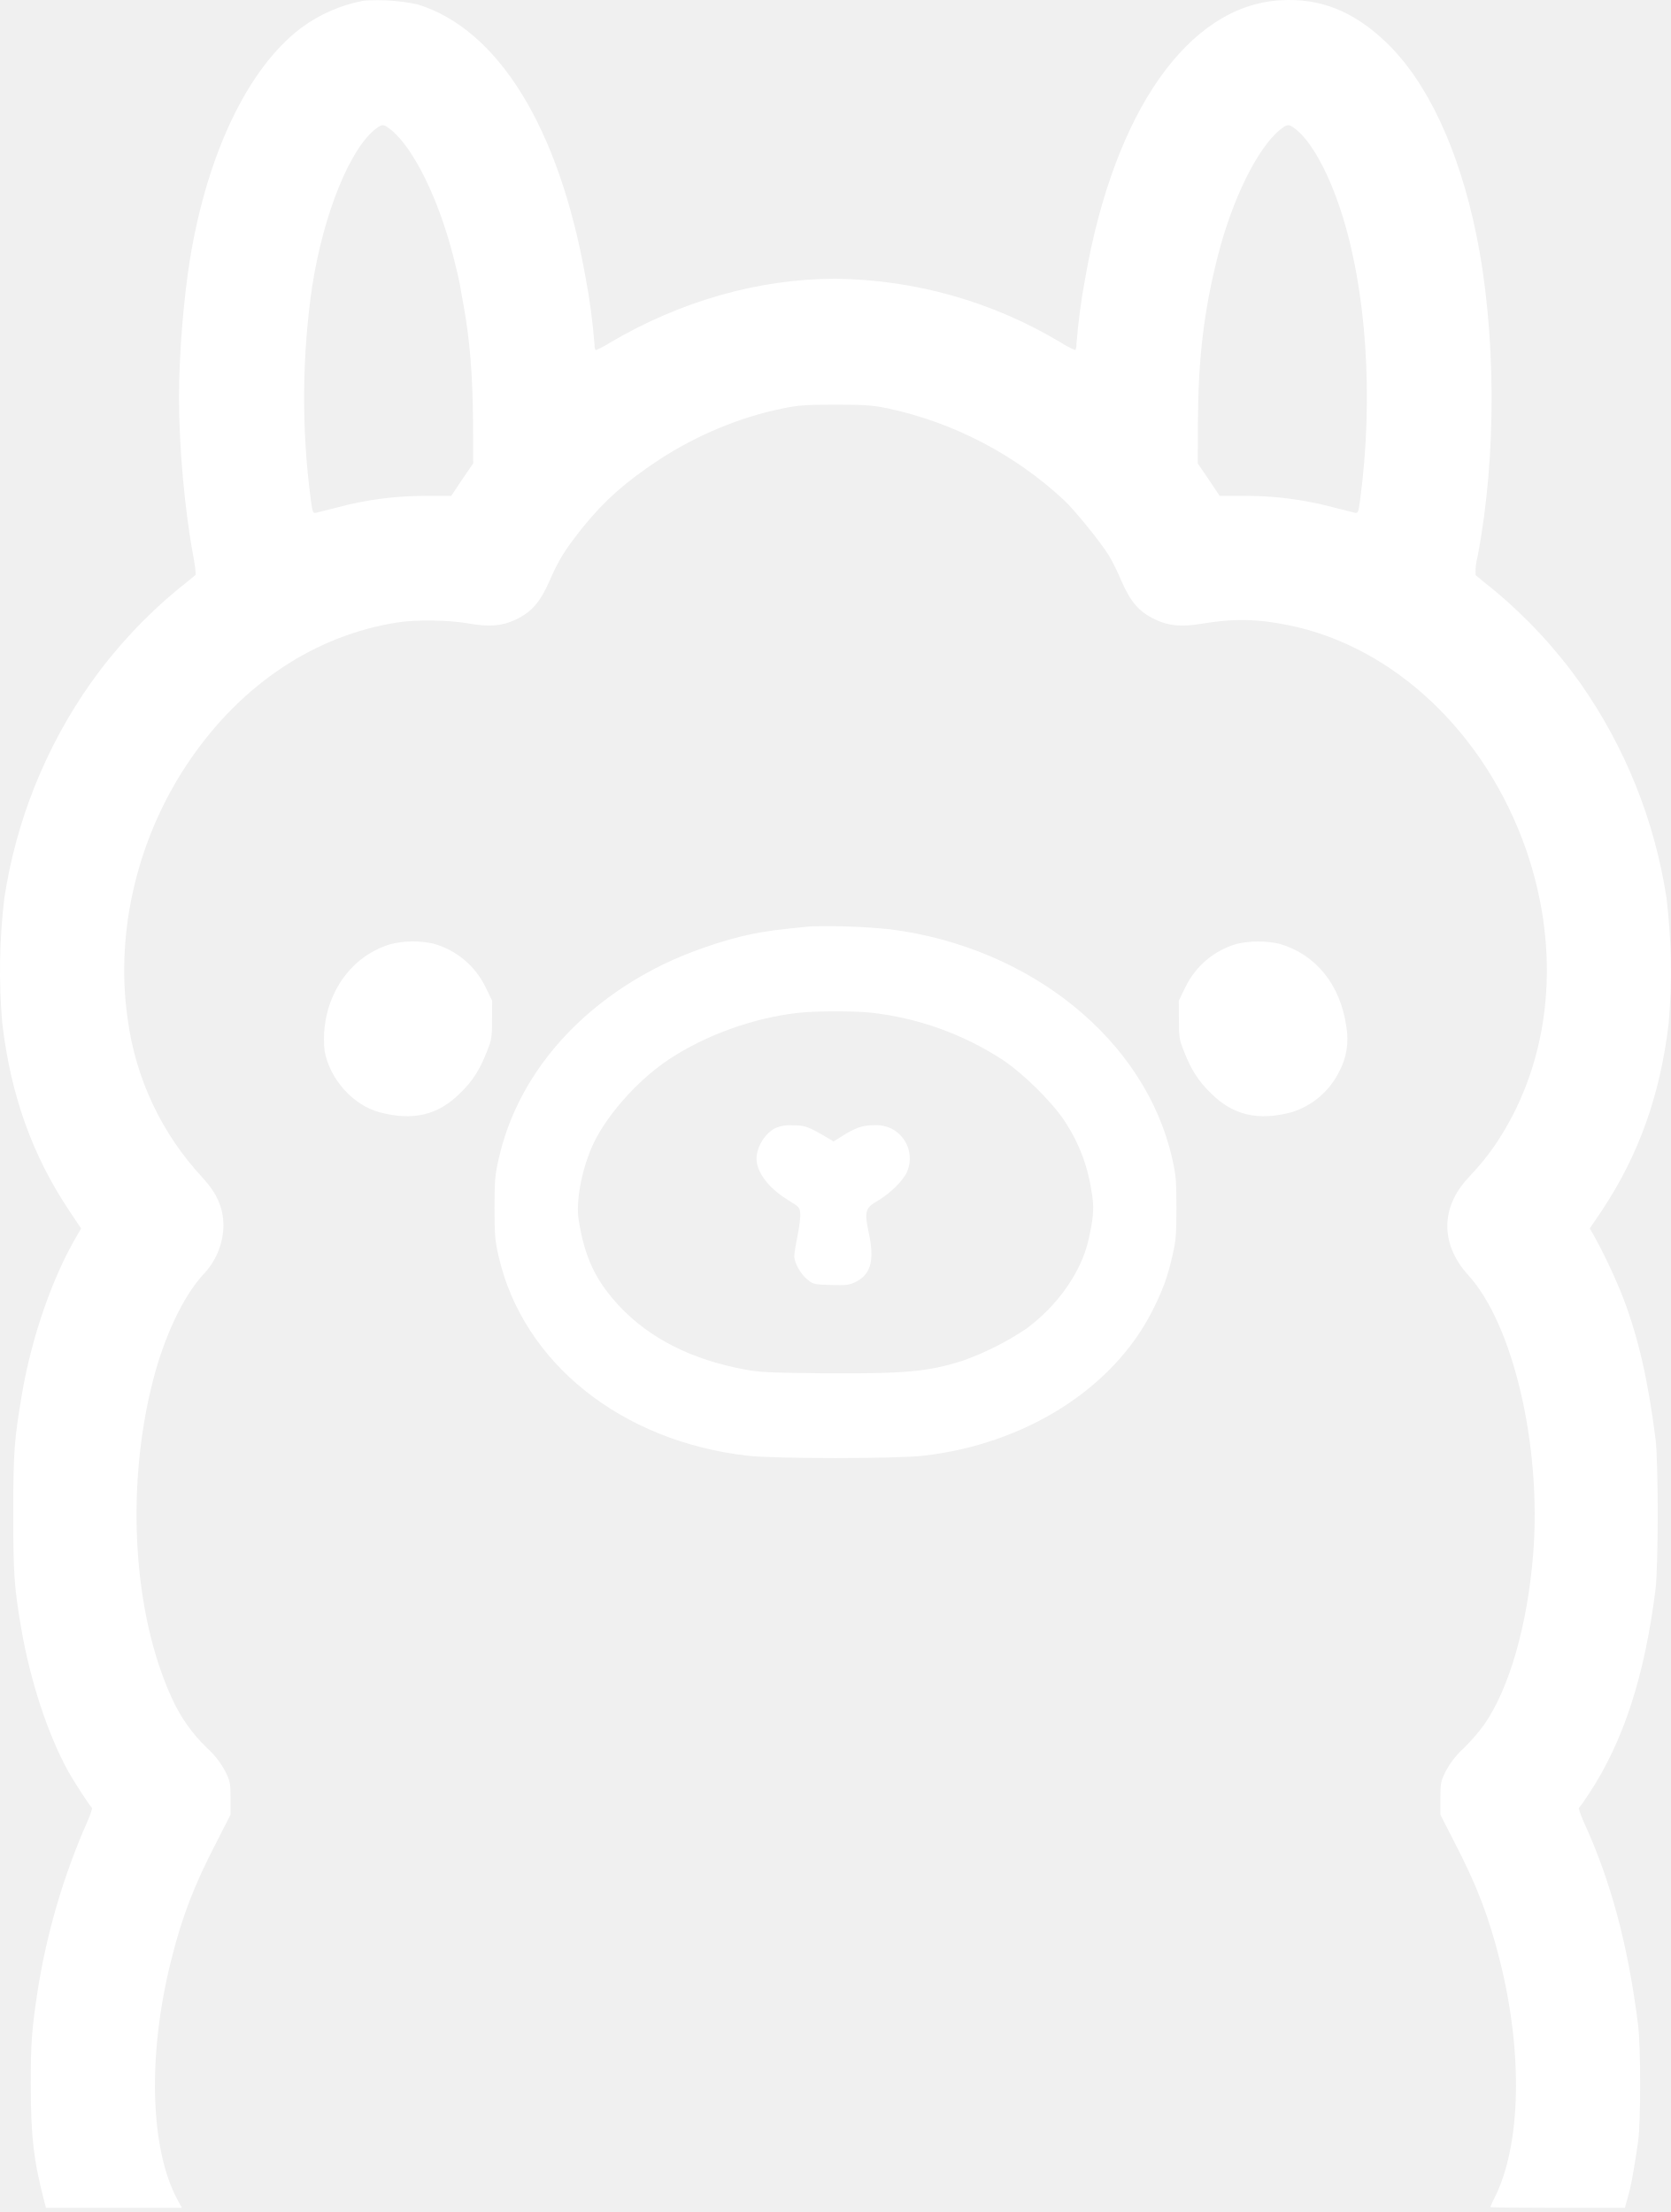
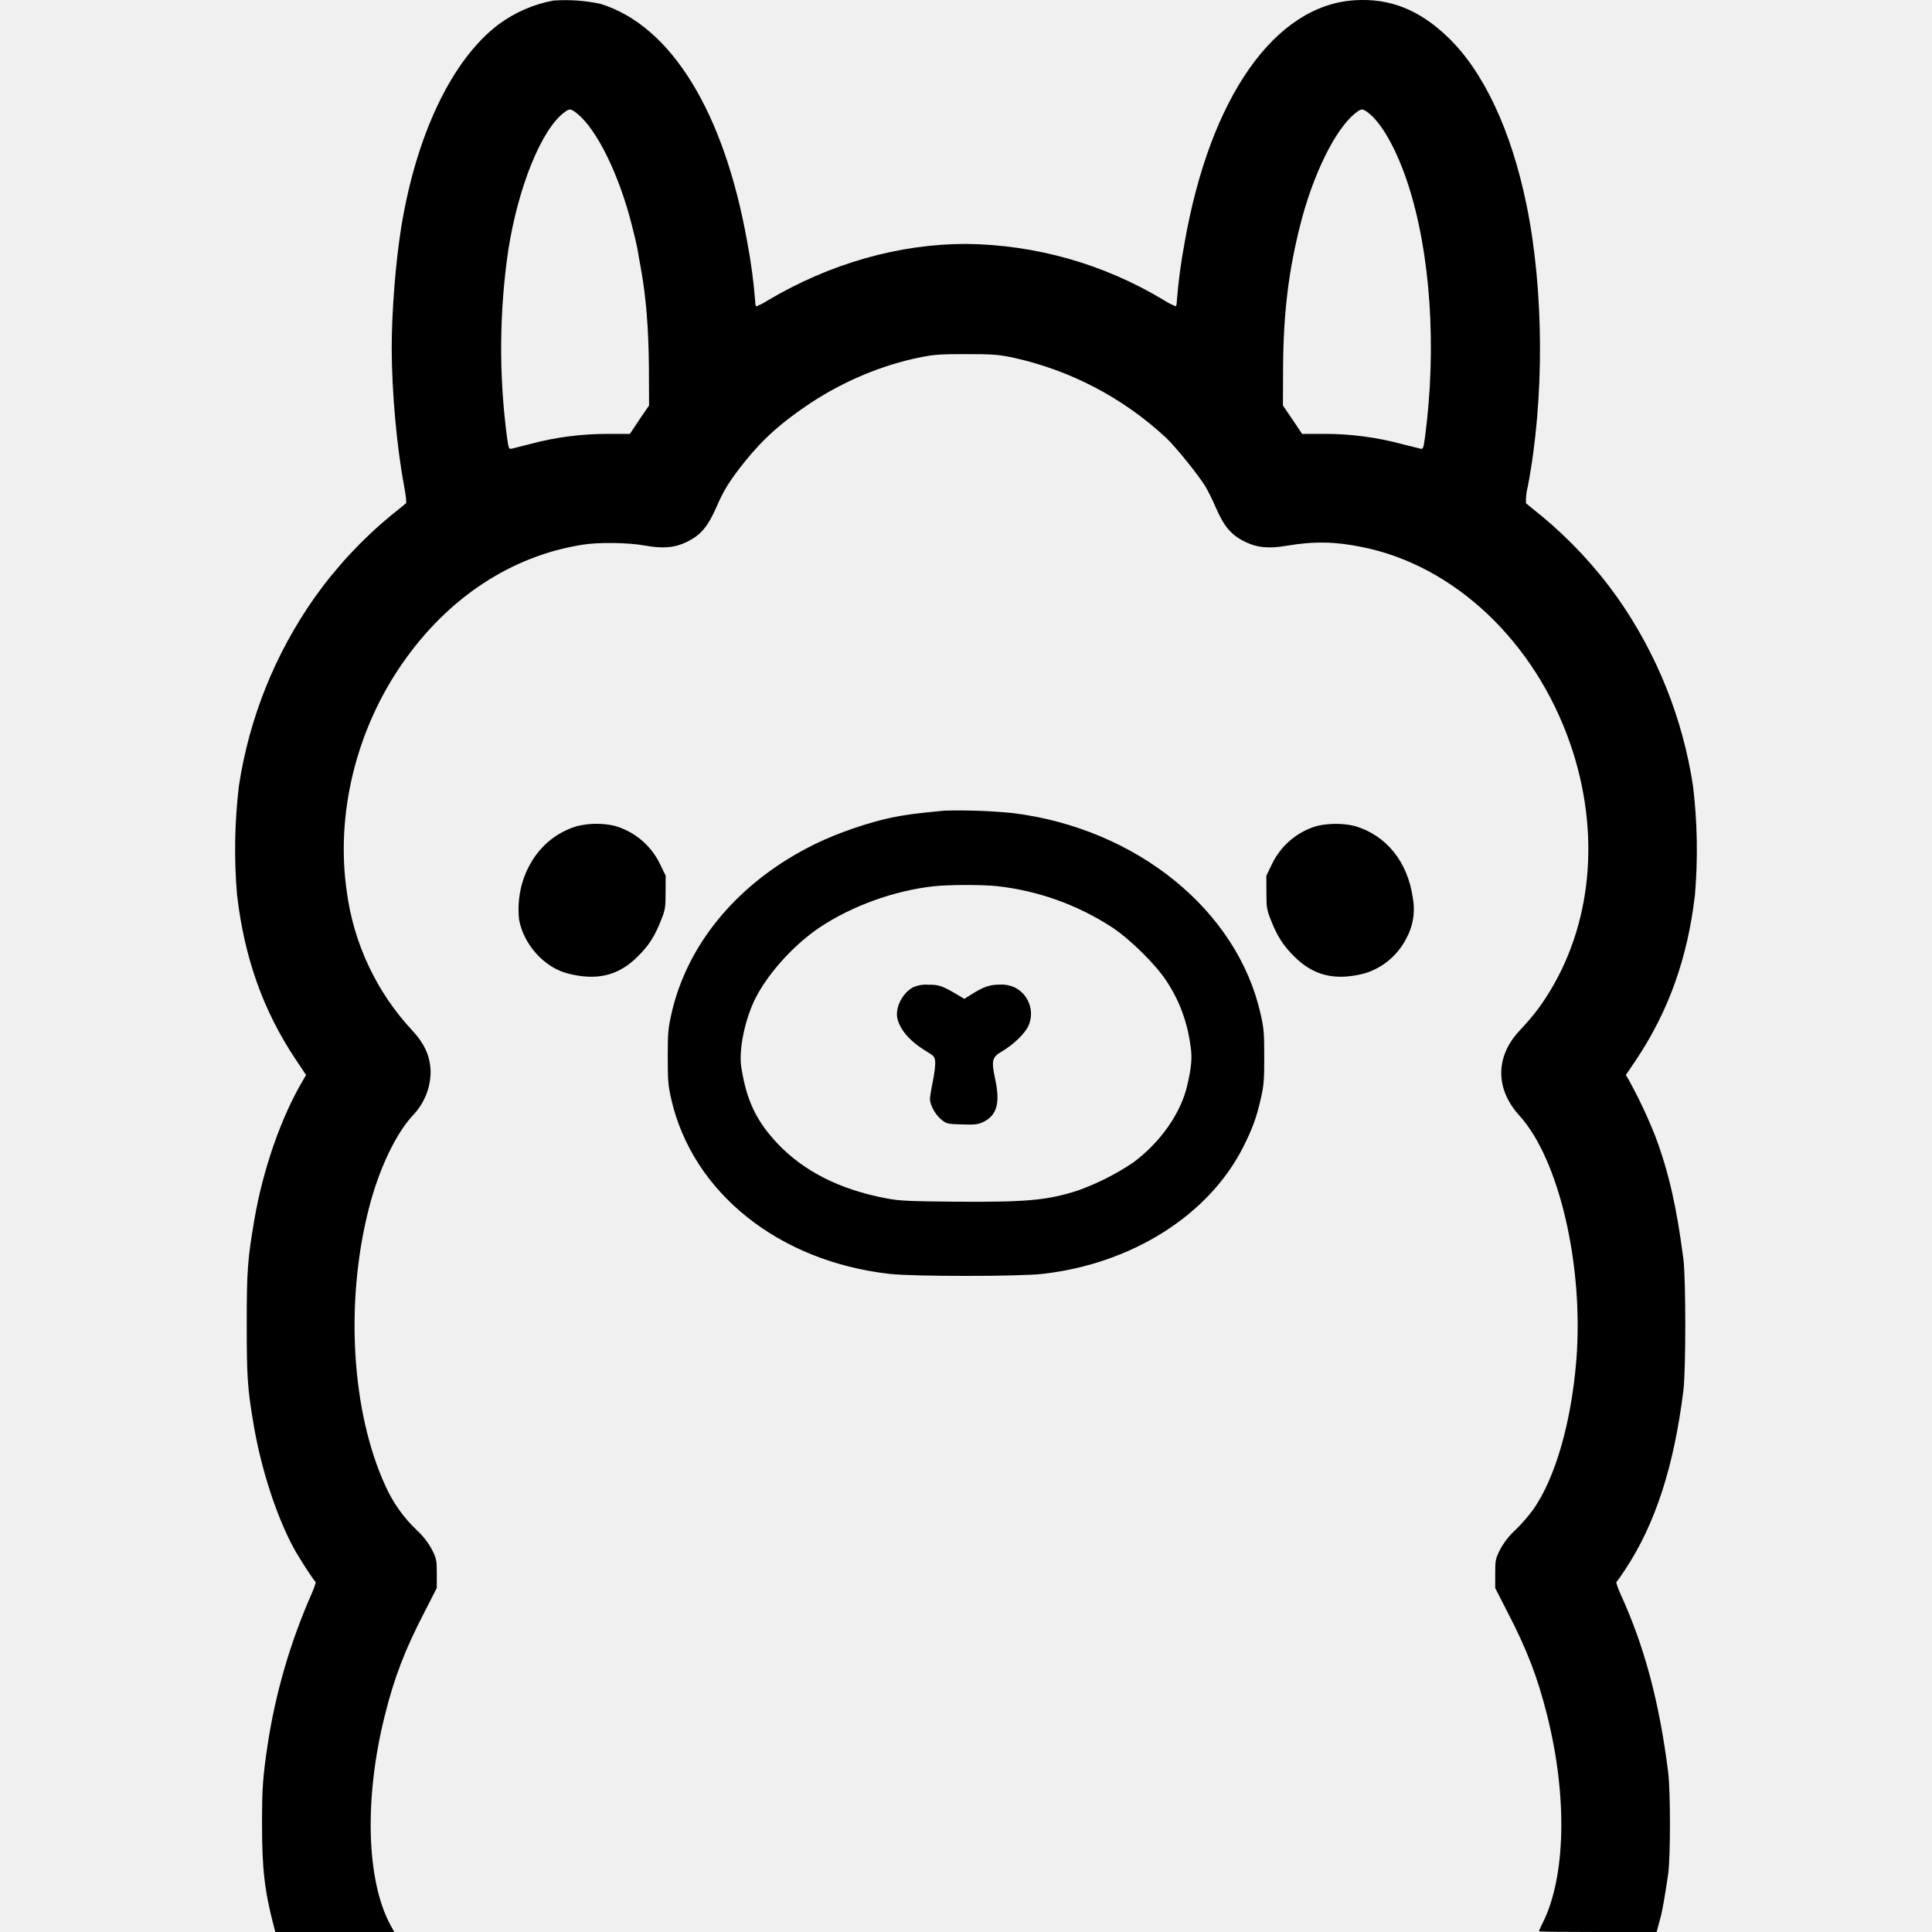
- <svg xmlns="http://www.w3.org/2000/svg" width="256px" height="339px" viewBox="0 0 256 339" version="1.1" preserveAspectRatio="xMidYMid">
-   <g>
-     <path d="M189.485,144.651 C186.04,145.641 183.179,148.05 181.618,151.277 L180.603,153.364 L180.617,156.282 C180.617,159.003 180.674,159.342 181.449,161.259 C182.521,163.98 183.592,165.658 185.552,167.575 C188.935,170.93 192.742,171.804 197.846,170.465 C201.013,169.498 203.646,167.277 205.134,164.318 C206.307,162.178 206.706,159.698 206.262,157.297 C205.36,150.911 201.61,146.272 196.055,144.651 C193.892,144.164 191.648,144.164 189.485,144.651 L189.485,144.651 Z M59.739,144.722 C55.439,146.075 52.224,149.233 50.575,153.73 C49.751,156.081 49.462,158.585 49.729,161.062 C50.532,165.418 54.099,169.38 58.16,170.465 C63.263,171.804 67.07,170.93 70.453,167.575 C72.427,165.658 73.484,163.98 74.556,161.259 C75.331,159.342 75.388,159.003 75.388,156.282 L75.402,153.364 L74.387,151.277 C72.811,148.018 69.909,145.594 66.421,144.623 C64.217,144.131 61.927,144.164 59.739,144.722 L59.739,144.722 Z M118.726,172.918 C116.879,173.919 115.582,176.443 115.977,178.318 C116.414,180.334 118.19,182.378 120.953,184.056 C122.434,184.944 122.532,185.071 122.603,185.973 C122.659,186.509 122.462,188.032 122.194,189.399 C121.912,190.724 121.687,192.134 121.687,192.529 C121.715,193.572 122.673,195.278 123.703,196.096 C124.605,196.829 124.774,196.857 127.298,196.928 C129.61,196.998 130.089,196.942 131.02,196.505 C133.402,195.349 134.008,193.206 133.134,189.103 C132.401,185.677 132.542,185.156 134.361,184.098 C136.292,182.97 138.323,181.011 138.929,179.671 C140.085,177.12 138.989,174.112 136.462,172.904 C135.66,172.55 134.785,172.39 133.91,172.439 C132.133,172.439 130.991,172.862 128.905,174.187 L127.707,174.934 L126.959,174.483 C123.872,172.65 123.308,172.439 121.447,172.467 C120.516,172.388 119.581,172.543 118.726,172.918 L118.726,172.918 Z M124.224,141.972 C118.966,142.48 117.528,142.677 115.004,143.185 C110.901,144.031 105.417,145.934 101.596,147.809 C88.344,154.294 79.194,165.094 76.403,177.613 C75.839,180.094 75.768,180.912 75.768,185.085 C75.768,189.23 75.839,190.118 76.375,192.473 C80.097,208.827 95.154,220.909 114.637,223.108 C118.867,223.573 137.138,223.573 141.368,223.108 C157.017,221.346 170.467,212.859 176.515,200.96 C178.122,197.774 178.897,195.715 179.616,192.473 C180.166,190.118 180.237,189.23 180.237,185.099 C180.237,180.912 180.166,180.094 179.602,177.613 C175.542,159.426 157.905,145.131 136.292,142.41 C132.287,142.014 128.262,141.868 124.238,141.972 L124.224,141.972 Z M133.318,155.183 C140.561,155.967 147.517,158.449 153.619,162.429 C156.763,164.516 161.19,168.886 163.079,171.762 C165.419,175.301 166.745,178.924 167.351,183.323 C167.633,185.339 167.492,186.861 166.745,190.118 C165.617,194.982 162.064,200.057 157.271,203.61 C154.249,205.642 150.986,207.29 147.557,208.516 C142.171,210.236 138.647,210.547 126.057,210.462 C117.852,210.377 116.386,210.321 114.031,209.87 C105.995,208.361 99.623,205.161 94.998,200.283 C91.277,196.336 89.571,192.74 88.654,186.946 C88.231,184.239 89.007,179.77 90.586,176.006 C92.503,171.41 97.466,165.714 102.372,162.429 C108.053,158.637 115.54,155.944 122.42,155.211 C125.056,154.929 130.681,154.929 133.318,155.183 L133.318,155.183 Z M55.735,0.101 C52.247,0.751 48.954,2.188 46.106,4.303 C38.013,10.435 31.753,23.49 29.103,39.746 C28.116,45.893 27.425,54.408 27.425,60.935 C27.425,68.605 28.328,78.417 29.611,85.199 C29.893,86.707 30.048,88.046 29.935,88.131 C29.067,88.858 28.188,89.573 27.298,90.274 C22.228,94.461 17.73,99.296 13.919,104.654 C7.004,114.47 2.467,125.759 0.667,137.63 C-0.096,143.979 -0.205,150.39 0.342,156.762 C1.625,167.758 4.924,177.035 10.592,185.522 L12.425,188.271 L11.903,189.174 C8.111,195.546 4.882,204.752 3.374,213.592 C2.189,220.585 2.034,222.46 2.034,231.835 C2.034,241.281 2.161,243.156 3.275,249.683 C4.614,257.508 7.335,265.798 10.366,271.31 C11.367,273.115 13.792,276.851 14.088,277.048 C14.187,277.091 13.891,277.993 13.44,279.036 C9.711,287.459 7.113,296.338 5.714,305.442 C4.84,311.321 4.713,313.225 4.713,319.414 C4.713,327.309 5.15,331.143 6.8,337.445 L7.039,338.362 L27.876,338.362 L27.172,337.079 C22.984,329.297 22.59,314.874 26.213,300.466 C27.862,293.811 29.737,288.919 33.234,282.194 L35.32,278.106 L35.32,275.61 C35.32,273.284 35.278,273.016 34.517,271.479 C33.817,270.155 32.891,268.962 31.782,267.955 C29.497,265.776 27.654,263.177 26.354,260.3 C20.376,247.329 19.22,228.071 23.421,211.646 C25.17,204.795 28.06,198.704 31.091,195.377 C33.047,193.368 34.17,190.694 34.235,187.891 C34.235,185.141 33.248,182.886 31.077,180.531 C24.793,173.803 20.766,165.282 19.558,156.155 C17.585,142.621 21.166,127.888 29.286,116.201 C37.224,104.725 48.361,97.365 60.824,95.406 C63.63,94.941 68.86,95.011 71.764,95.547 C74.951,96.111 76.939,95.942 78.983,94.969 C81.506,93.77 82.761,92.29 84.256,88.892 C85.567,85.861 86.582,84.198 89.331,80.772 C92.63,76.683 95.816,73.878 100.92,70.494 C106.742,66.688 113.383,63.91 119.981,62.585 C122.377,62.092 123.505,62.021 128.003,62.021 C132.5,62.021 133.614,62.092 136.025,62.585 C146.12,64.757 155.443,69.613 163.009,76.641 C164.658,78.178 168.62,83.084 169.889,85.128 C170.368,85.932 171.228,87.624 171.75,88.892 C173.23,92.29 174.499,93.77 177.022,94.955 C178.996,95.913 181.054,96.111 184.114,95.589 C188.95,94.771 192.671,94.842 197.408,95.815 C213.537,99.057 227.579,112.352 233.796,130.172 C239.224,145.793 237.687,162.133 229.623,174.624 C228.256,176.739 226.902,178.431 224.928,180.531 C220.685,185.071 220.685,190.71 224.914,195.377 C231.865,202.976 236.207,221.684 234.896,238.179 C234.022,249.063 231.23,258.805 227.381,264.318 C226.43,265.614 225.373,266.83 224.223,267.955 C223.114,268.962 222.189,270.155 221.488,271.479 C220.727,273.016 220.685,273.284 220.685,275.61 L220.685,278.12 L222.771,282.208 C226.268,288.919 228.129,293.811 229.792,300.466 C233.359,314.677 233.049,328.803 228.96,336.853 C228.725,337.3 228.517,337.762 228.34,338.235 C228.34,338.319 232.979,338.362 238.66,338.362 L248.952,338.362 L249.234,337.319 L249.741,335.429 C250.009,334.358 250.545,331.2 250.982,328.155 C251.391,325.095 251.391,313.831 250.982,310.419 C249.431,298.083 246.823,288.285 242.565,279.036 C242.114,277.993 241.818,277.091 241.917,277.048 C242.03,276.978 242.72,276.005 243.439,274.905 C248.74,266.883 251.997,256.803 253.647,243.494 C254.084,239.829 254.084,224.067 253.647,220.542 C252.476,211.449 251.081,205.288 248.74,199.042 C247.405,195.658 245.856,192.361 244.102,189.174 L243.566,188.271 L245.413,185.536 C251.081,177.021 254.38,167.744 255.663,156.776 C256.206,150.399 256.093,143.984 255.324,137.63 C253.518,125.763 248.986,114.476 242.086,104.654 C238.271,99.295 233.768,94.46 228.693,90.274 C227.808,89.573 226.934,88.858 226.07,88.131 C226.029,87.143 226.138,86.154 226.395,85.199 C229.327,69.874 229.228,50.756 226.155,35.812 C223.476,22.785 218.612,12.437 212.339,6.46 C207.348,1.694 202.244,-0.336 196.126,0.045 C182.084,0.877 170.749,17.033 166.294,42.481 C165.654,45.866 165.198,49.282 164.926,52.716 C164.926,53.224 164.827,53.647 164.715,53.647 C163.984,53.342 163.281,52.974 162.614,52.547 C152.159,46.245 140.209,42.852 128.003,42.72 C116.273,42.72 104.219,46.146 93.377,52.561 C92.715,52.988 92.017,53.356 91.291,53.661 C91.178,53.661 91.079,53.238 91.079,52.73 C90.809,49.301 90.353,45.889 89.712,42.509 C85.665,19.627 76.361,4.5 63.996,0.679 C61.288,0.101 58.511,-0.093 55.749,0.101 L55.735,0.101 Z M59.865,19.867 C63.362,22.644 67.239,30.568 69.481,39.436 C69.903,41.029 70.326,42.876 70.453,43.552 C70.552,44.215 70.82,45.695 71.031,46.837 C71.976,51.983 72.413,57.552 72.469,64.319 L72.498,71.016 L70.806,73.483 L69.142,75.992 L65.223,75.992 C60.655,75.992 56.115,76.57 51.773,77.741 L48.418,78.587 C47.952,78.685 47.882,78.544 47.614,76.556 C46.179,65.681 46.255,54.66 47.84,43.806 C49.588,32.697 53.662,22.644 57.652,19.684 C58.597,18.979 58.766,18.993 59.865,19.867 L59.865,19.867 Z M198.381,19.698 C200.778,21.474 203.428,26.183 205.402,32.217 C209.35,44.257 210.478,60.809 208.391,76.556 C208.123,78.53 208.053,78.685 207.587,78.587 L204.232,77.741 C199.844,76.574 195.323,75.986 190.782,75.992 L186.863,75.992 L185.185,73.483 L183.508,71.016 L183.536,64.333 C183.592,54.901 184.466,47.556 186.553,39.351 C188.766,30.568 192.671,22.644 196.14,19.867 C197.239,18.993 197.408,18.979 198.381,19.698 L198.381,19.698 Z" fill="#FFFFFF" />
-   </g>
+ <svg xmlns="http://www.w3.org/2000/svg" role="img" viewBox="0 0 24 24" fill="currentColor">
+   <path d="M16.361 10.26a.894.894 0 0 0-.558.47l-.072.148.001.207c0 .193.004.217.059.353.076.193.152.312.291.448.24.238.51.3.872.205a.86.86 0 0 0 .517-.436.752.752 0 0 0 .08-.498c-.064-.453-.33-.782-.724-.897a1.06 1.06 0 0 0-.466 0zm-9.203.005c-.305.096-.533.32-.65.639a1.187 1.187 0 0 0-.06.52c.057.309.31.59.598.667.362.095.632.033.872-.205.14-.136.215-.255.291-.448.055-.136.059-.16.059-.353l.001-.207-.072-.148a.894.894 0 0 0-.565-.472 1.02 1.02 0 0 0-.474.007Zm4.184 2c-.131.071-.223.25-.195.383.031.143.157.288.353.407.105.063.112.072.117.136.004.038-.01.146-.029.243-.02.094-.036.194-.036.222.002.074.07.195.143.253.064.052.076.054.255.059.164.005.198.001.264-.03.169-.082.212-.234.15-.525-.052-.243-.042-.28.087-.355.137-.08.281-.219.324-.314a.365.365 0 0 0-.175-.48.394.394 0 0 0-.181-.033c-.126 0-.207.03-.355.124l-.085.053-.053-.032c-.219-.13-.259-.145-.391-.143a.396.396 0 0 0-.193.032zm.39-2.195c-.373.036-.475.05-.654.086-.291.06-.68.195-.951.328-.94.46-1.589 1.226-1.787 2.114-.04.176-.045.234-.045.53 0 .294.005.357.043.524.264 1.16 1.332 2.017 2.714 2.173.3.033 1.596.033 1.896 0 1.11-.125 2.064-.727 2.493-1.571.114-.226.169-.372.22-.602.039-.167.044-.23.044-.523 0-.297-.005-.355-.045-.531-.288-1.29-1.539-2.304-3.072-2.497a6.873 6.873 0 0 0-.855-.031zm.645.937a3.283 3.283 0 0 1 1.44.514c.223.148.537.458.671.662.166.251.26.508.303.82.02.143.01.251-.043.482-.08.345-.332.705-.672.957a3.115 3.115 0 0 1-.689.348c-.382.122-.632.144-1.525.138-.582-.006-.686-.01-.853-.042-.57-.107-1.022-.334-1.35-.68-.264-.28-.385-.535-.45-.946-.03-.192.025-.509.137-.776.136-.326.488-.73.836-.963.403-.269.934-.46 1.422-.512.187-.02.586-.02.773-.002zm-5.503-11a1.653 1.653 0 0 0-.683.298C5.617.74 5.173 1.666 4.985 2.819c-.07.436-.119 1.04-.119 1.503 0 .544.064 1.24.155 1.721.02.107.031.202.023.208a8.12 8.12 0 0 1-.187.152 5.324 5.324 0 0 0-.949 1.02 5.49 5.49 0 0 0-.94 2.339 6.625 6.625 0 0 0-.023 1.357c.091.78.325 1.438.727 2.04l.13.195-.037.064c-.269.452-.498 1.105-.605 1.732-.084.496-.095.629-.095 1.294 0 .67.009.803.088 1.266.095.555.288 1.143.503 1.534.071.128.243.393.264.407.007.003-.014.067-.046.141a7.405 7.405 0 0 0-.548 1.873c-.062.417-.071.552-.071.991 0 .56.031.832.148 1.279L3.42 24h1.478l-.05-.091c-.297-.552-.325-1.575-.068-2.597.117-.472.25-.819.498-1.296l.148-.29v-.177c0-.165-.003-.184-.057-.293a.915.915 0 0 0-.194-.25 1.74 1.74 0 0 1-.385-.543c-.424-.92-.506-2.286-.208-3.451.124-.486.329-.918.544-1.154a.787.787 0 0 0 .223-.531c0-.195-.07-.355-.224-.522a3.136 3.136 0 0 1-.817-1.729c-.14-.96.114-2.005.69-2.834.563-.814 1.353-1.336 2.237-1.475.199-.033.57-.028.776.01.226.04.367.028.512-.041.179-.085.268-.19.374-.431.093-.215.165-.333.36-.576.234-.29.46-.489.822-.729.413-.27.884-.467 1.352-.561.17-.035.25-.04.569-.04.319 0 .398.005.569.04a4.07 4.07 0 0 1 1.914.997c.117.109.398.457.488.602.034.057.095.177.132.267.105.241.195.346.374.43.14.068.286.082.503.045.343-.058.607-.053.943.016 1.144.23 2.14 1.173 2.581 2.437.385 1.108.276 2.267-.296 3.153-.097.15-.193.27-.333.419-.301.322-.301.722-.001 1.053.493.539.801 1.866.708 3.036-.062.772-.26 1.463-.533 1.854a2.096 2.096 0 0 1-.224.258.916.916 0 0 0-.194.25c-.054.109-.057.128-.057.293v.178l.148.29c.248.476.38.823.498 1.295.253 1.008.231 2.01-.059 2.581a.845.845 0 0 0-.044.098c0 .006.329.009.732.009h.73l.02-.074.036-.134c.019-.076.057-.3.088-.516.029-.217.029-1.016 0-1.258-.11-.875-.295-1.57-.597-2.226-.032-.074-.053-.138-.046-.141.008-.005.057-.074.108-.152.376-.569.607-1.284.724-2.228.031-.26.031-1.378 0-1.628-.083-.645-.182-1.082-.348-1.525a6.083 6.083 0 0 0-.329-.7l-.038-.064.131-.194c.402-.604.636-1.262.727-2.04a6.625 6.625 0 0 0-.024-1.358 5.512 5.512 0 0 0-.939-2.339 5.325 5.325 0 0 0-.95-1.02 8.097 8.097 0 0 1-.186-.152.692.692 0 0 1 .023-.208c.208-1.087.201-2.443-.017-3.503-.19-.924-.535-1.658-.98-2.082-.354-.338-.716-.482-1.15-.455-.996.059-1.8 1.205-2.116 3.01a6.805 6.805 0 0 0-.097.726c0 .036-.007.066-.015.066a.96.96 0 0 1-.149-.078A4.857 4.857 0 0 0 12 3.03c-.832 0-1.687.243-2.456.698a.958.958 0 0 1-.148.078c-.008 0-.015-.03-.015-.066a6.71 6.71 0 0 0-.097-.725C8.997 1.392 8.337.319 7.46.048a2.096 2.096 0 0 0-.585-.041Zm.293 1.402c.248.197.523.759.682 1.388.03.113.06.244.069.292.007.047.026.152.041.233.067.365.098.76.102 1.24l.002.475-.12.175-.118.178h-.278c-.324 0-.646.041-.954.124l-.238.06c-.033.007-.038-.003-.057-.144a8.438 8.438 0 0 1 .016-2.323c.124-.788.413-1.501.696-1.711.067-.05.079-.049.157.013zm9.825-.012c.17.126.358.46.498.888.28.854.36 2.028.212 3.145-.019.14-.024.151-.057.144l-.238-.06a3.693 3.693 0 0 0-.954-.124h-.278l-.119-.178-.119-.175.002-.474c.004-.669.066-1.19.214-1.772.157-.623.434-1.185.68-1.382.078-.062.09-.063.159-.012z" />
</svg>
